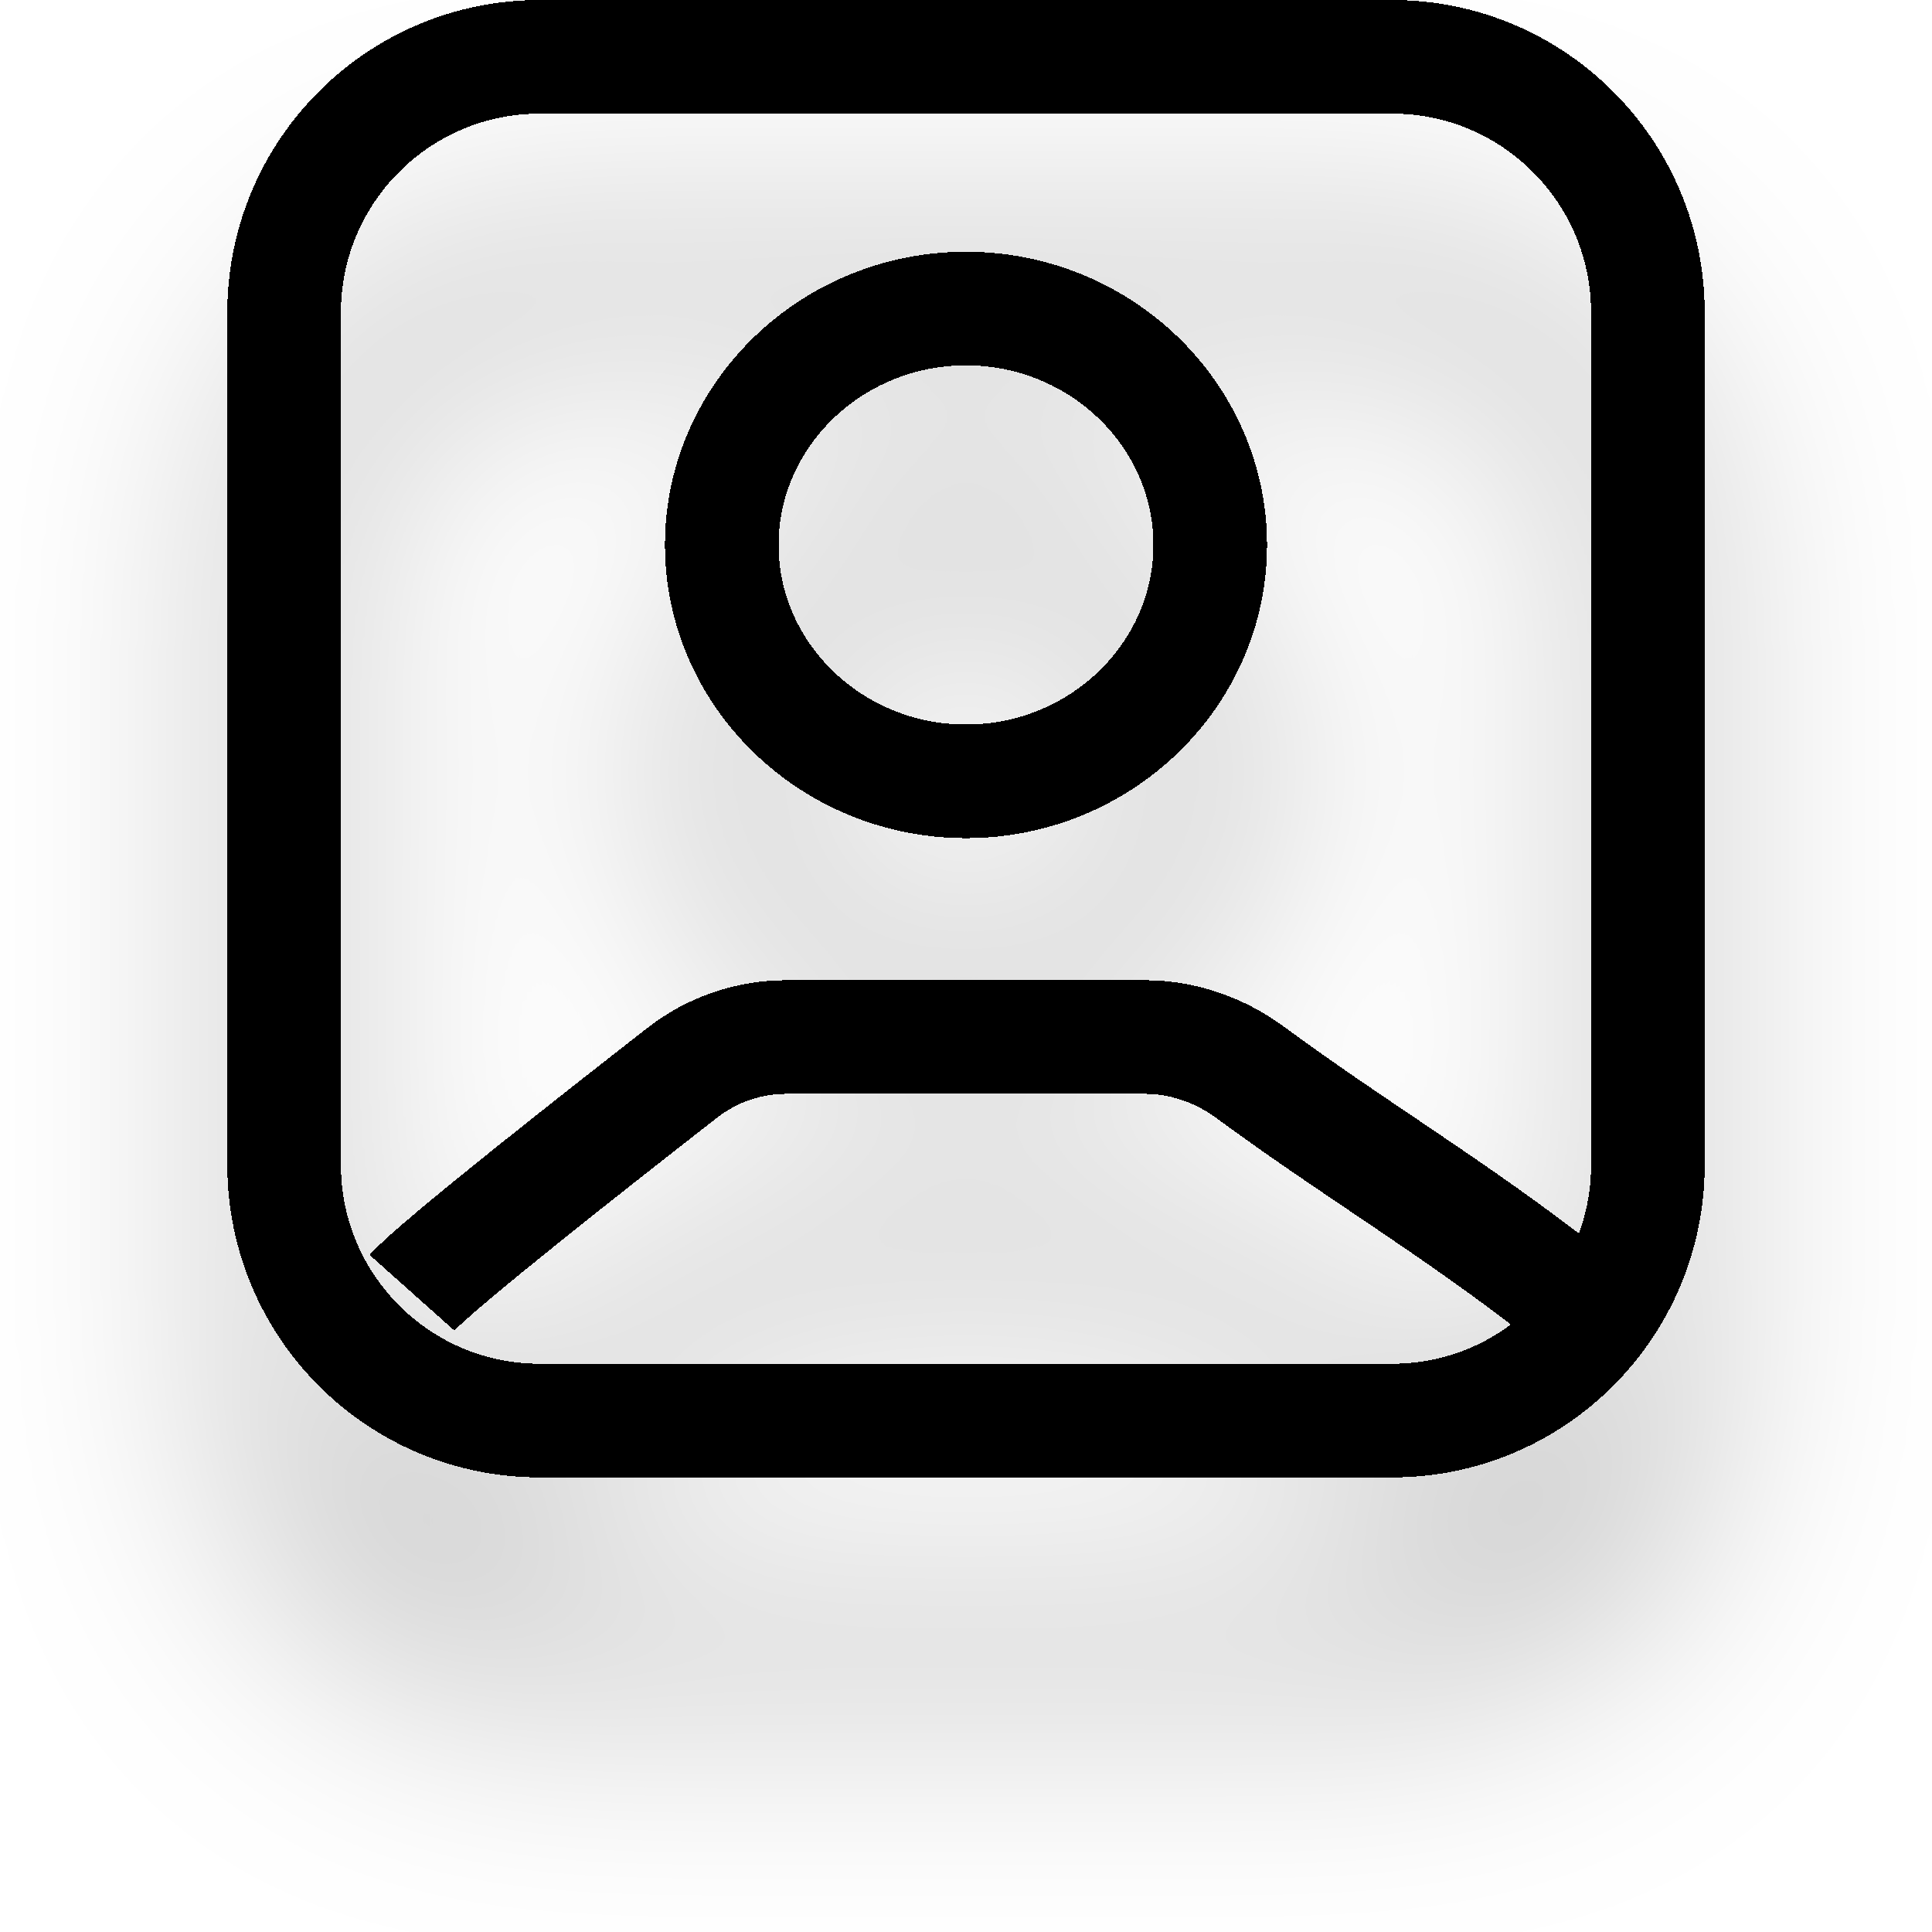
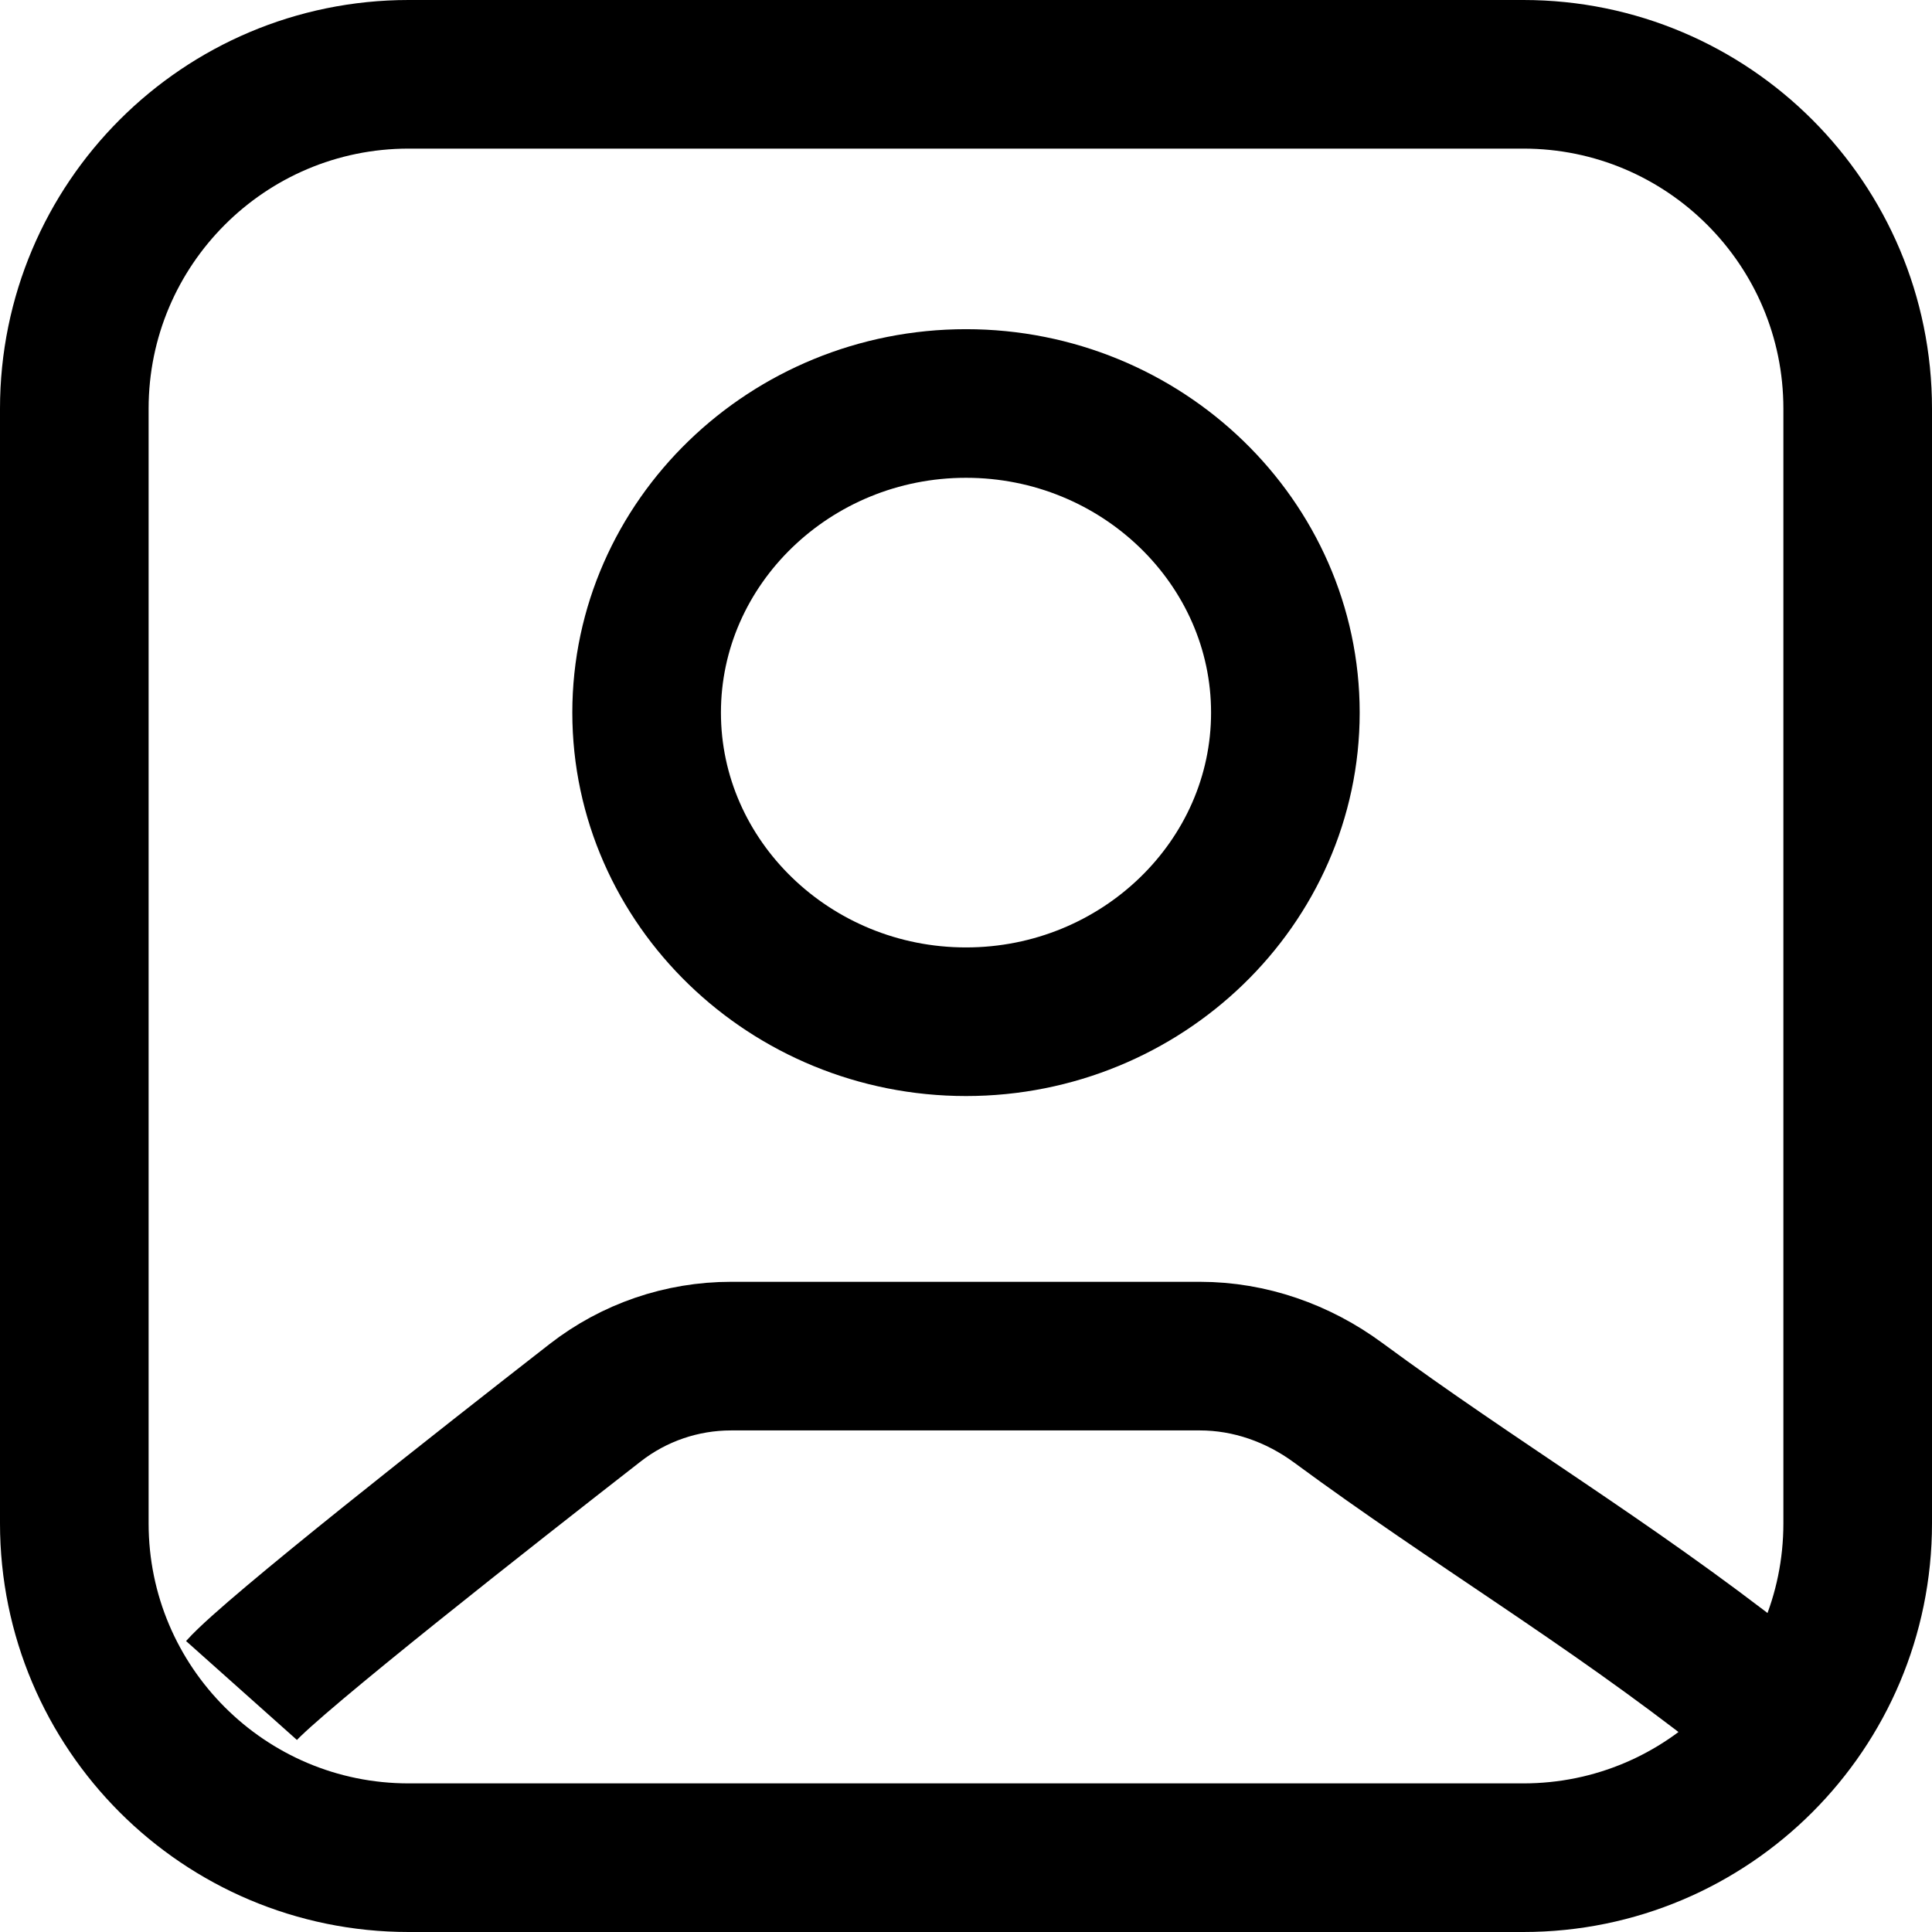
- <svg xmlns="http://www.w3.org/2000/svg" width="34" height="34" viewBox="0 0 34 34" fill="none">
-   <g filter="url(#filter0_d_99_8477)">
-     <path d="M7.25 22.75C7.68 22.268 10.572 19.997 12.01 18.877C12.533 18.47 13.175 18.25 13.839 18.25C15.444 18.25 18.535 18.25 20.148 18.25C20.819 18.25 21.468 18.479 22.008 18.877C23.864 20.244 25.604 21.263 27.5 22.75M9.5 25H24.5C26.985 25 29 22.985 29 20.5V5.5C29 3.015 26.985 1 24.5 1H9.5C7.015 1 5 3.015 5 5.5V20.5C5 22.985 7.015 25 9.5 25ZM21.298 9.59C21.298 7.301 19.366 5.43 17 5.43C14.634 5.43 12.702 7.301 12.702 9.59C12.702 11.879 14.634 13.75 17 13.75C19.366 13.75 21.298 11.879 21.298 9.59Z" stroke="black" stroke-width="2" shape-rendering="crispEdges" />
-   </g>
-   <defs>
-     <filter id="filter0_d_99_8477" x="0" y="0" width="34" height="34" filterUnits="userSpaceOnUse" color-interpolation-filters="sRGB">
-       <feFlood flood-opacity="0" result="BackgroundImageFix" />
-       <feColorMatrix in="SourceAlpha" type="matrix" values="0 0 0 0 0 0 0 0 0 0 0 0 0 0 0 0 0 0 127 0" result="hardAlpha" />
-       <feOffset dy="4" />
-       <feGaussianBlur stdDeviation="2" />
-       <feComposite in2="hardAlpha" operator="out" />
-       <feColorMatrix type="matrix" values="0 0 0 0 0 0 0 0 0 0 0 0 0 0 0 0 0 0 0.25 0" />
-       <feBlend mode="normal" in2="BackgroundImageFix" result="effect1_dropShadow_99_8477" />
-       <feBlend mode="normal" in="SourceGraphic" in2="effect1_dropShadow_99_8477" result="shape" />
-     </filter>
-   </defs>
+ <svg xmlns="http://www.w3.org/2000/svg" width="26" height="26" viewBox="0 0 26 26" fill="none">
+   <path d="M3.25 22.75C3.68 22.268 6.572 19.997 8.01 18.877C8.533 18.47 9.175 18.25 9.839 18.25C11.444 18.25 14.536 18.25 16.148 18.25C16.819 18.25 17.468 18.479 18.008 18.877C19.864 20.244 21.604 21.263 23.5 22.75M5.5 25H20.5C22.985 25 25 22.985 25 20.5V5.5C25 3.015 22.985 1 20.5 1H5.5C3.015 1 1 3.015 1 5.5V20.5C1 22.985 3.015 25 5.5 25ZM17.298 9.59C17.298 7.301 15.366 5.43 13 5.43C10.634 5.43 8.702 7.301 8.702 9.59C8.702 11.879 10.634 13.75 13 13.75C15.366 13.75 17.298 11.879 17.298 9.59Z" stroke="black" stroke-width="2" />
</svg>
